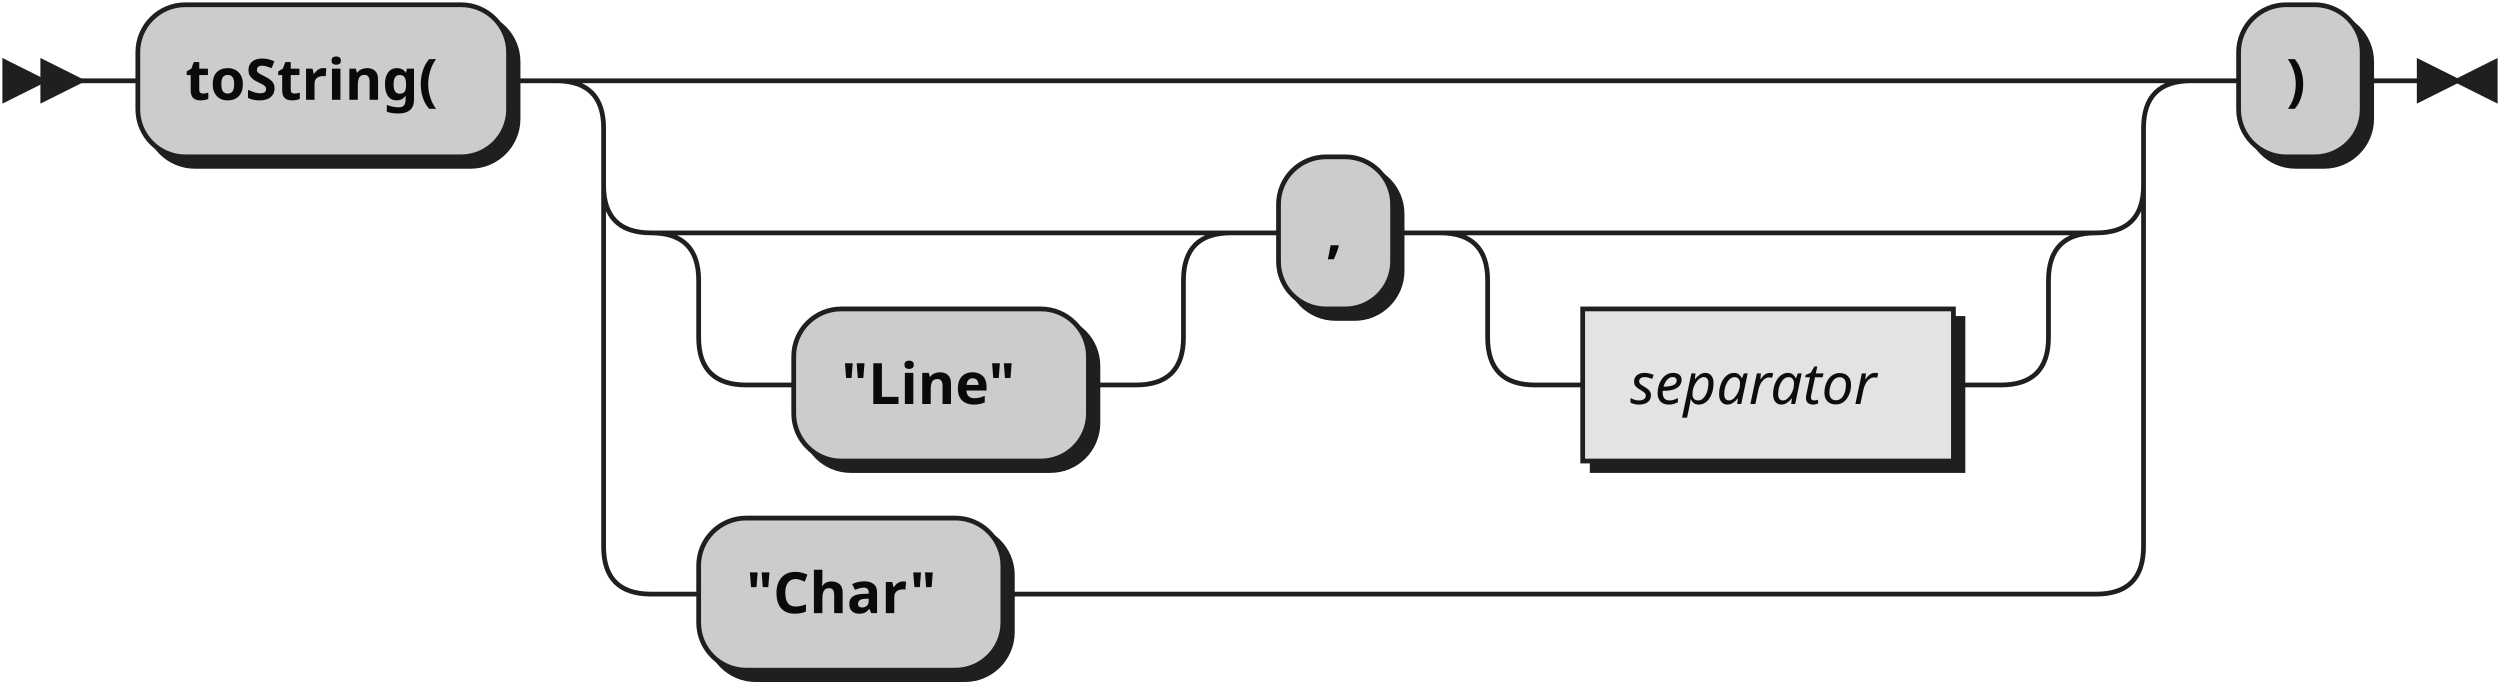
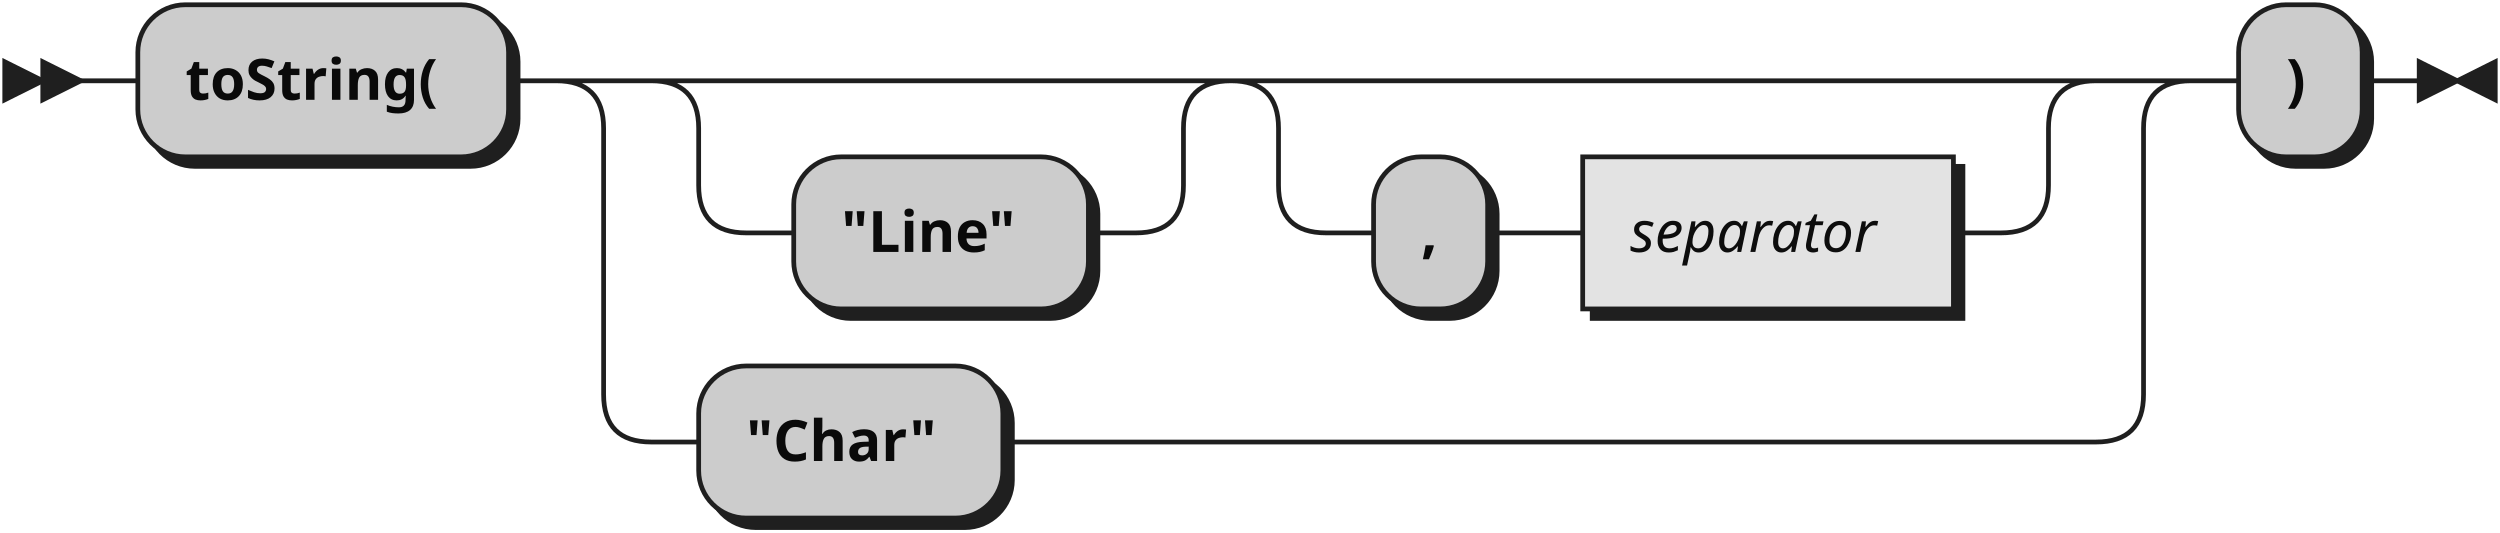
- <svg xmlns="http://www.w3.org/2000/svg" width="526" height="144">
+ <svg xmlns="http://www.w3.org/2000/svg" width="526" height="112">
  <defs>
    <style type="text/css">
               @namespace "http://www.w3.org/2000/svg";
               .line                 {fill: none; stroke: #1F1F1F;}
               .bold-line            {stroke: #0A0A0A; shape-rendering: crispEdges; stroke-width:
               2; }
               .thin-line            {stroke: #0F0F0F; shape-rendering: crispEdges}
               .filled               {fill: #1F1F1F; stroke: none;}
               text.terminal         {font-family: Verdana, Sans-serif;
               font-size: 12px;
               fill: #0A0A0A;
               font-weight: bold;
               }
               text.nonterminal      {font-family: Verdana, Sans-serif; font-style: italic;
               font-size: 12px;
               fill: #0D0D0D;
               }
               text.regexp           {font-family: Verdana, Sans-serif;
               font-size: 12px;
               fill: #0F0F0F;
               }
               rect, circle, polygon {fill: #1F1F1F; stroke: #1F1F1F;}
               rect.terminal         {fill: #CCCCCC; stroke: #1F1F1F;}
               rect.nonterminal      {fill: #E3E3E3; stroke: #1F1F1F;}
               rect.text             {fill: none; stroke: none;}    
               polygon.regexp        {fill: #EFEFEF; stroke: #1F1F1F;}
               
            </style>
  </defs>
  <polygon points="9 17 1 13 1 21" />
  <polygon points="17 17 9 13 9 21" />
  <rect x="31" y="3" width="78" height="32" rx="10" />
  <rect x="29" y="1" width="78" height="32" class="terminal" rx="10" />
  <text class="terminal" x="39" y="21">toString(</text>
-   <rect x="169" y="67" width="62" height="32" rx="10" />
-   <rect x="167" y="65" width="62" height="32" class="terminal" rx="10" />
-   <text class="terminal" x="177" y="85">"Line"</text>
-   <rect x="271" y="35" width="24" height="32" rx="10" />
-   <rect x="269" y="33" width="24" height="32" class="terminal" rx="10" />
-   <text class="terminal" x="279" y="53">,</text>
-   <rect x="335" y="67" width="78" height="32" />
-   <rect x="333" y="65" width="78" height="32" class="nonterminal" />
-   <text class="nonterminal" x="343" y="85">separator</text>
-   <rect x="149" y="111" width="64" height="32" rx="10" />
-   <rect x="147" y="109" width="64" height="32" class="terminal" rx="10" />
-   <text class="terminal" x="157" y="129">"Char"</text>
+   <rect x="169" y="35" width="62" height="32" rx="10" />
+   <rect x="167" y="33" width="62" height="32" class="terminal" rx="10" />
+   <text class="terminal" x="177" y="53">"Line"</text>
+   <rect x="291" y="35" width="24" height="32" rx="10" />
+   <rect x="289" y="33" width="24" height="32" class="terminal" rx="10" />
+   <text class="terminal" x="299" y="53">,</text>
+   <rect x="335" y="35" width="78" height="32" />
+   <rect x="333" y="33" width="78" height="32" class="nonterminal" />
+   <text class="nonterminal" x="343" y="53">separator</text>
+   <rect x="149" y="79" width="64" height="32" rx="10" />
+   <rect x="147" y="77" width="64" height="32" class="terminal" rx="10" />
+   <text class="terminal" x="157" y="97">"Char"</text>
  <rect x="473" y="3" width="26" height="32" rx="10" />
  <rect x="471" y="1" width="26" height="32" class="terminal" rx="10" />
  <text class="terminal" x="481" y="21">)</text>
-   <path class="line" d="m17 17 h2 m0 0 h10 m78 0 h10 m20 0 h10 m0 0 h294 m-324 0 h20 m304 0 h20 m-344 0 q10 0 10 10 m324 0 q0 -10 10 -10 m-334 10 v12 m324 0 v-12 m-324 12 q0 10 10 10 m304 0 q10 0 10 -10 m-294 10 h10 m0 0 h72 m-102 0 h20 m82 0 h20 m-122 0 q10 0 10 10 m102 0 q0 -10 10 -10 m-112 10 v12 m102 0 v-12 m-102 12 q0 10 10 10 m82 0 q10 0 10 -10 m-92 10 h10 m62 0 h10 m20 -32 h10 m24 0 h10 m20 0 h10 m0 0 h88 m-118 0 h20 m98 0 h20 m-138 0 q10 0 10 10 m118 0 q0 -10 10 -10 m-128 10 v12 m118 0 v-12 m-118 12 q0 10 10 10 m98 0 q10 0 10 -10 m-108 10 h10 m78 0 h10 m-294 -42 v20 m324 0 v-20 m-324 20 v56 m324 0 v-56 m-324 56 q0 10 10 10 m304 0 q10 0 10 -10 m-314 10 h10 m64 0 h10 m0 0 h220 m20 -108 h10 m26 0 h10 m3 0 h-3" />
+   <path class="line" d="m17 17 h2 m0 0 h10 m78 0 h10 m40 0 h10 m0 0 h72 m-102 0 h20 m82 0 h20 m-122 0 q10 0 10 10 m102 0 q0 -10 10 -10 m-112 10 v12 m102 0 v-12 m-102 12 q0 10 10 10 m82 0 q10 0 10 -10 m-92 10 h10 m62 0 h10 m40 -32 h10 m0 0 h132 m-162 0 h20 m142 0 h20 m-182 0 q10 0 10 10 m162 0 q0 -10 10 -10 m-172 10 v12 m162 0 v-12 m-162 12 q0 10 10 10 m142 0 q10 0 10 -10 m-152 10 h10 m24 0 h10 m0 0 h10 m78 0 h10 m-304 -32 h20 m304 0 h20 m-344 0 q10 0 10 10 m324 0 q0 -10 10 -10 m-334 10 v56 m324 0 v-56 m-324 56 q0 10 10 10 m304 0 q10 0 10 -10 m-314 10 h10 m64 0 h10 m0 0 h220 m20 -76 h10 m26 0 h10 m3 0 h-3" />
  <polygon points="517 17 525 13 525 21" />
  <polygon points="517 17 509 13 509 21" />
</svg>
